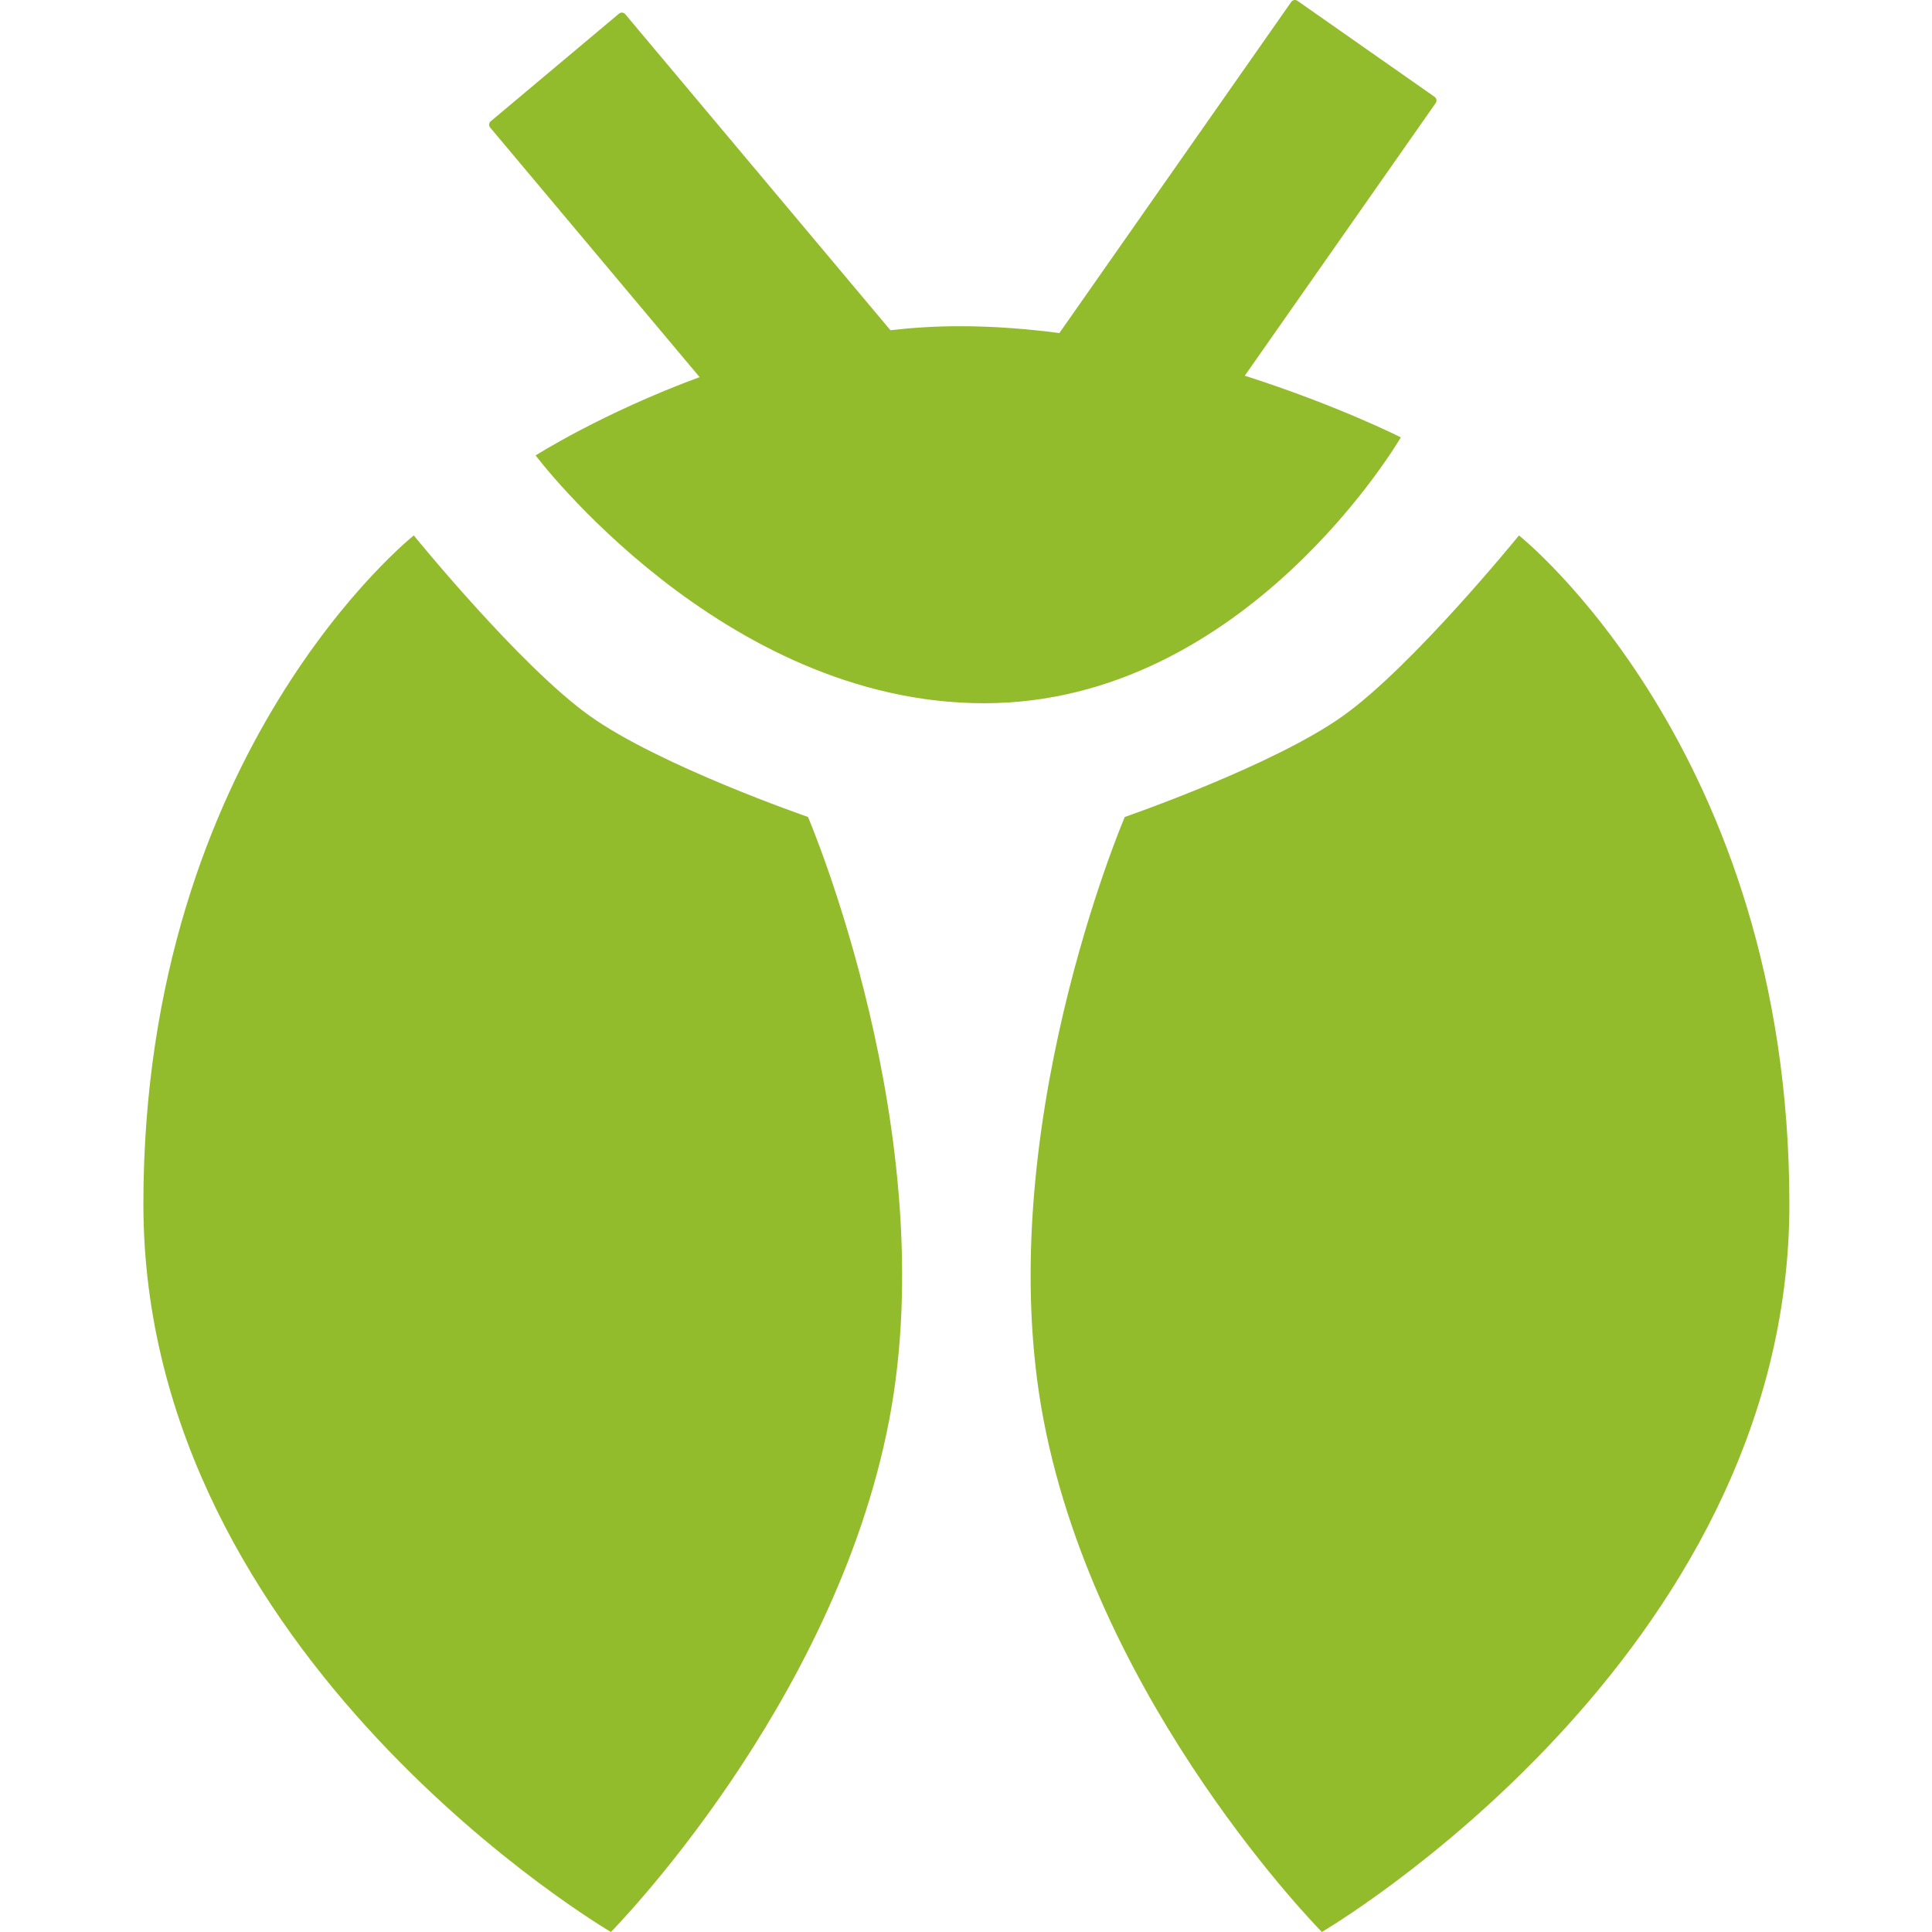
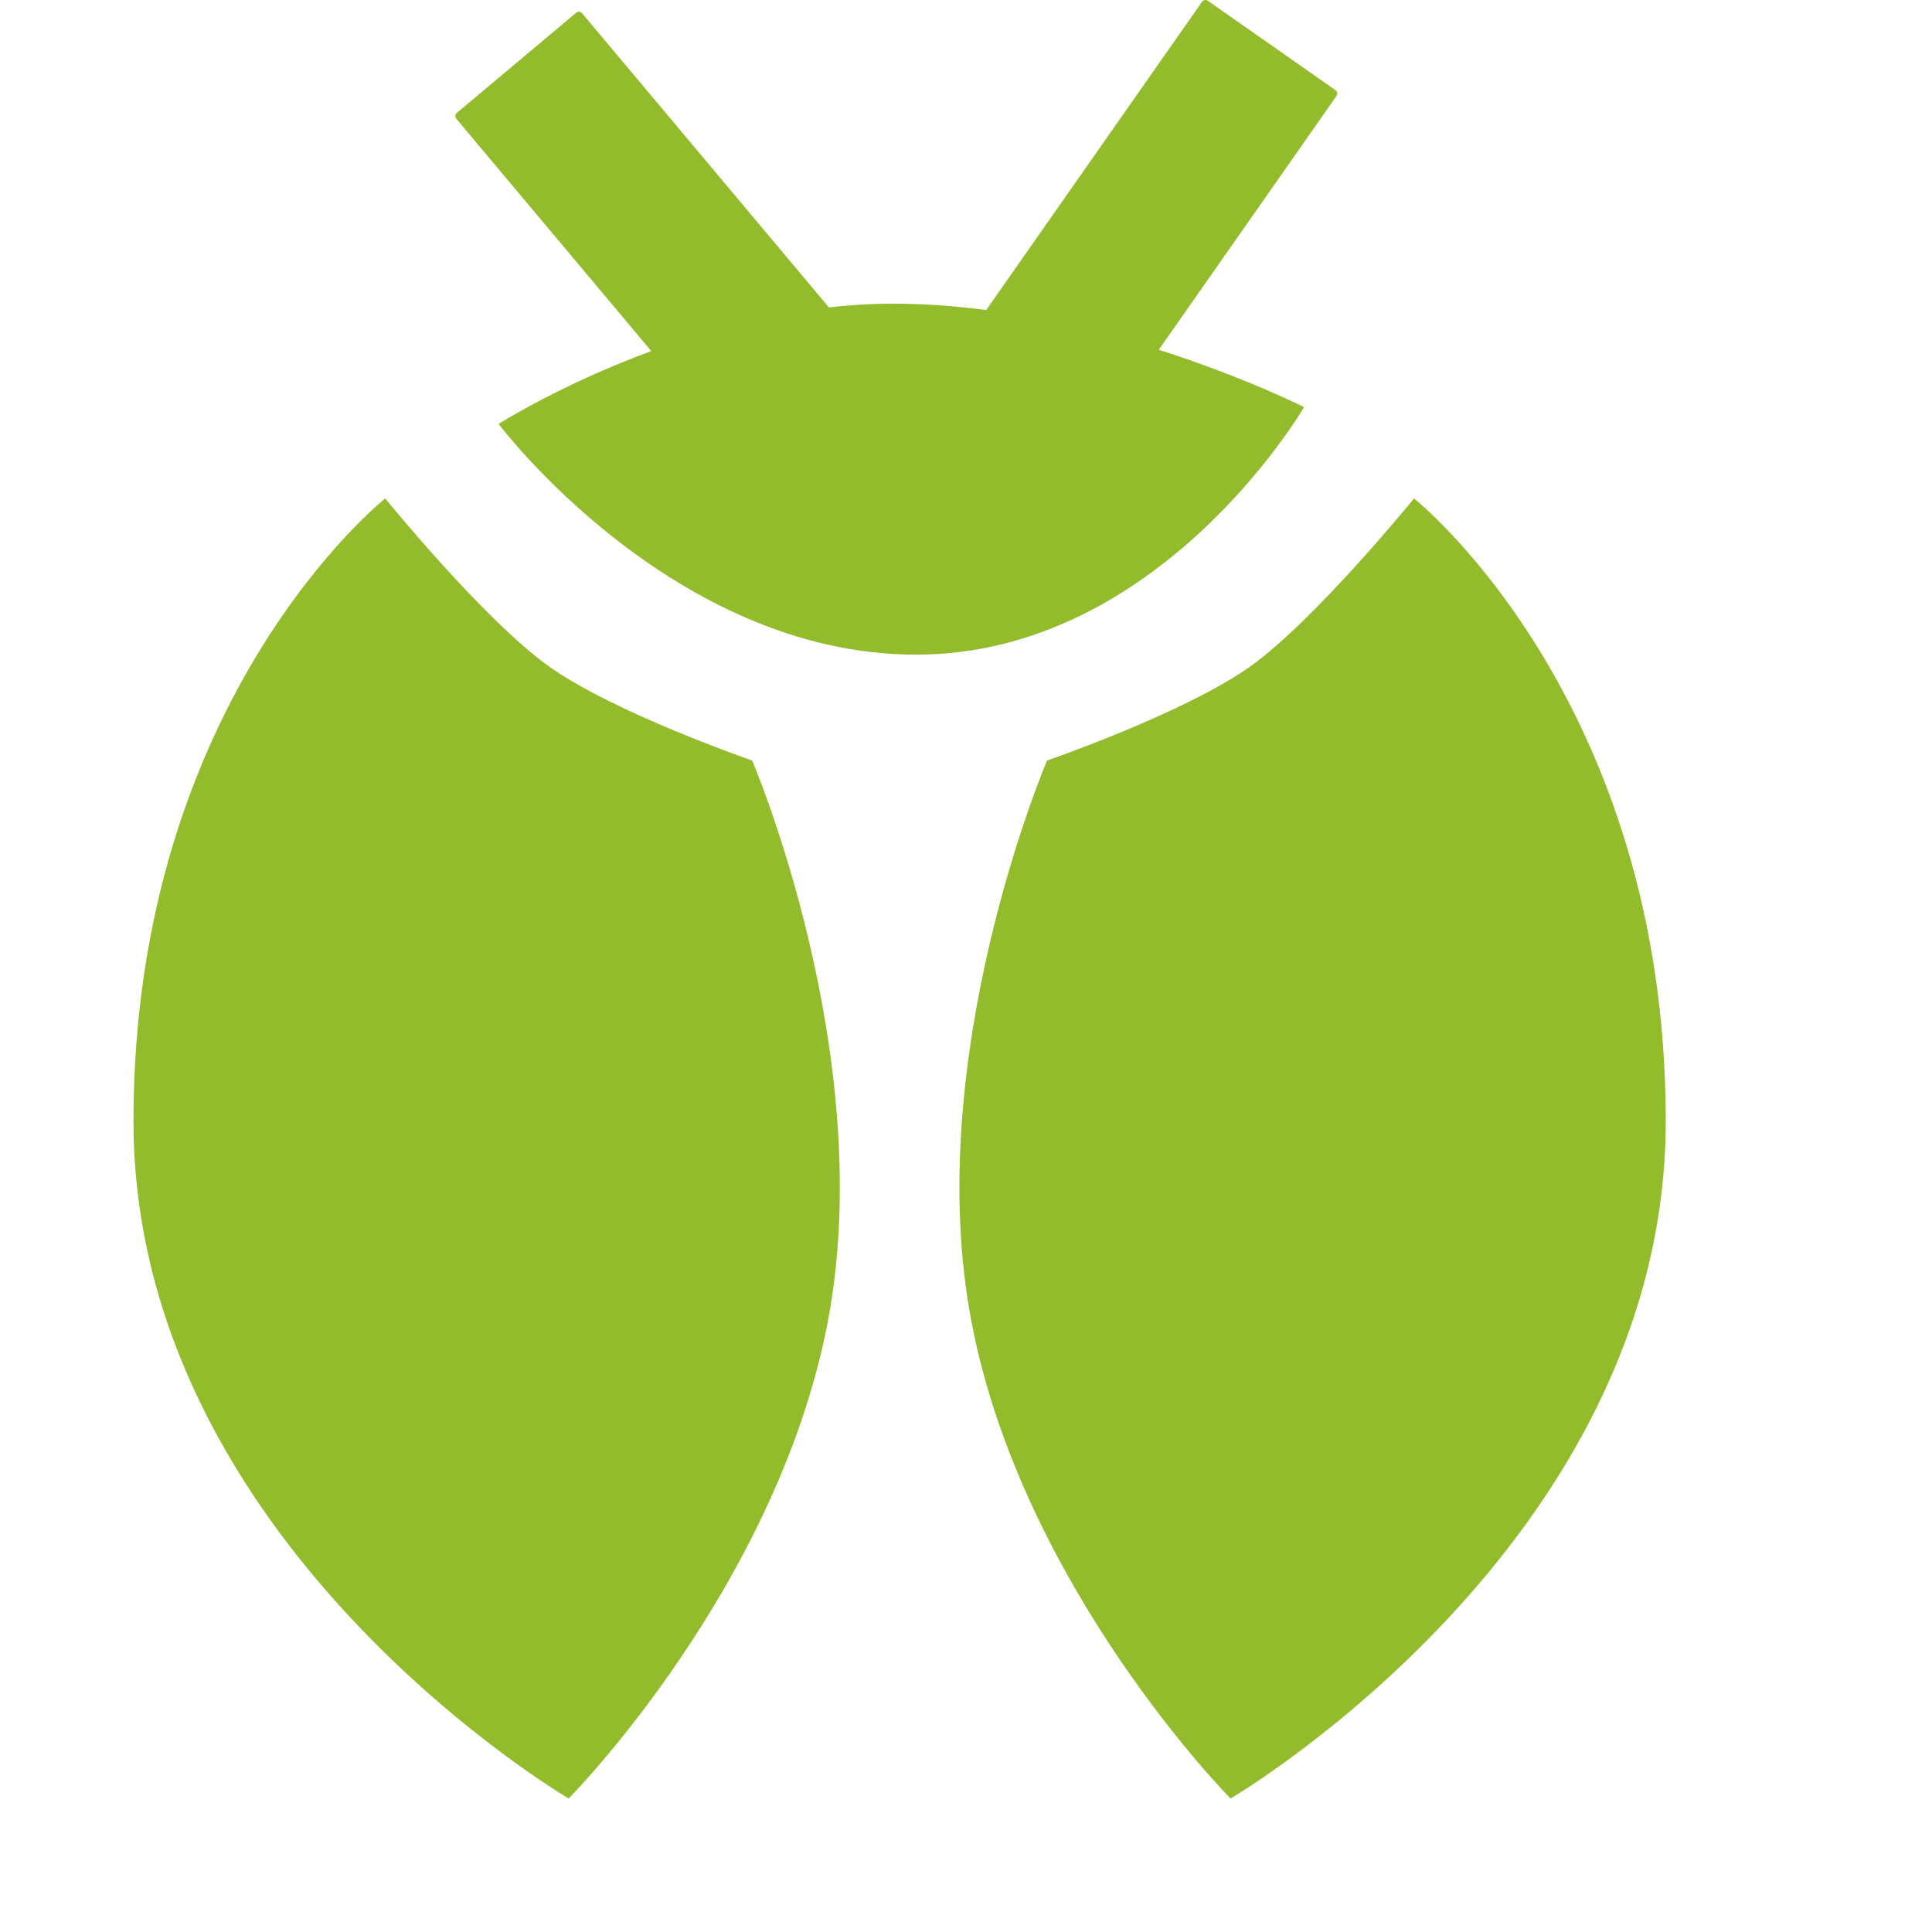
- <svg xmlns="http://www.w3.org/2000/svg" fill="none" height="512" viewBox="0 0 512 512" width="512">
+ <svg xmlns="http://www.w3.org/2000/svg" fill="none" height="512" viewBox="0 0 550 550" width="512">
  <path clip-rule="evenodd" d="m342.198.501c.373-.532 1.105-.661 1.637-.289l36.354 25.456c.532.372.661 1.105.289 1.637l-50.599 72.262c24.599 7.859 41.358 16.336 41.358 16.336s-40.964 70.462-110.443 70.462-118.85-65.672-118.85-65.672 17.506-11.172 43.456-20.754l-55.5-66.141c-.417-.497-.352-1.239.145-1.656l33.997-28.527c.498-.417 1.239-.352 1.656.145l70.272 83.747c6.017-.681 12.147-1.061 18.333-1.061 8.891 0 17.771.676 26.44 1.823zm13.746 189.201c18.541-13.242 46.597-47.804 46.597-47.804s71.664 56.79 71.664 177.206c0 120.415-123.896 192.888-123.896 192.888s-59.195-59.781-73.727-135.562c-14.531-75.781 21.496-159.927 21.496-159.927s39.324-13.559 57.866-26.801zm-199.683 0c-18.541-13.242-46.597-47.804-46.597-47.804s-71.664 56.79-71.664 177.206c0 120.415 123.896 192.888 123.896 192.888s59.195-59.781 73.727-135.562c14.531-75.781-21.496-159.927-21.496-159.927s-39.324-13.559-57.866-26.801z" fill="#92BC2C" fill-rule="evenodd" />
</svg>
